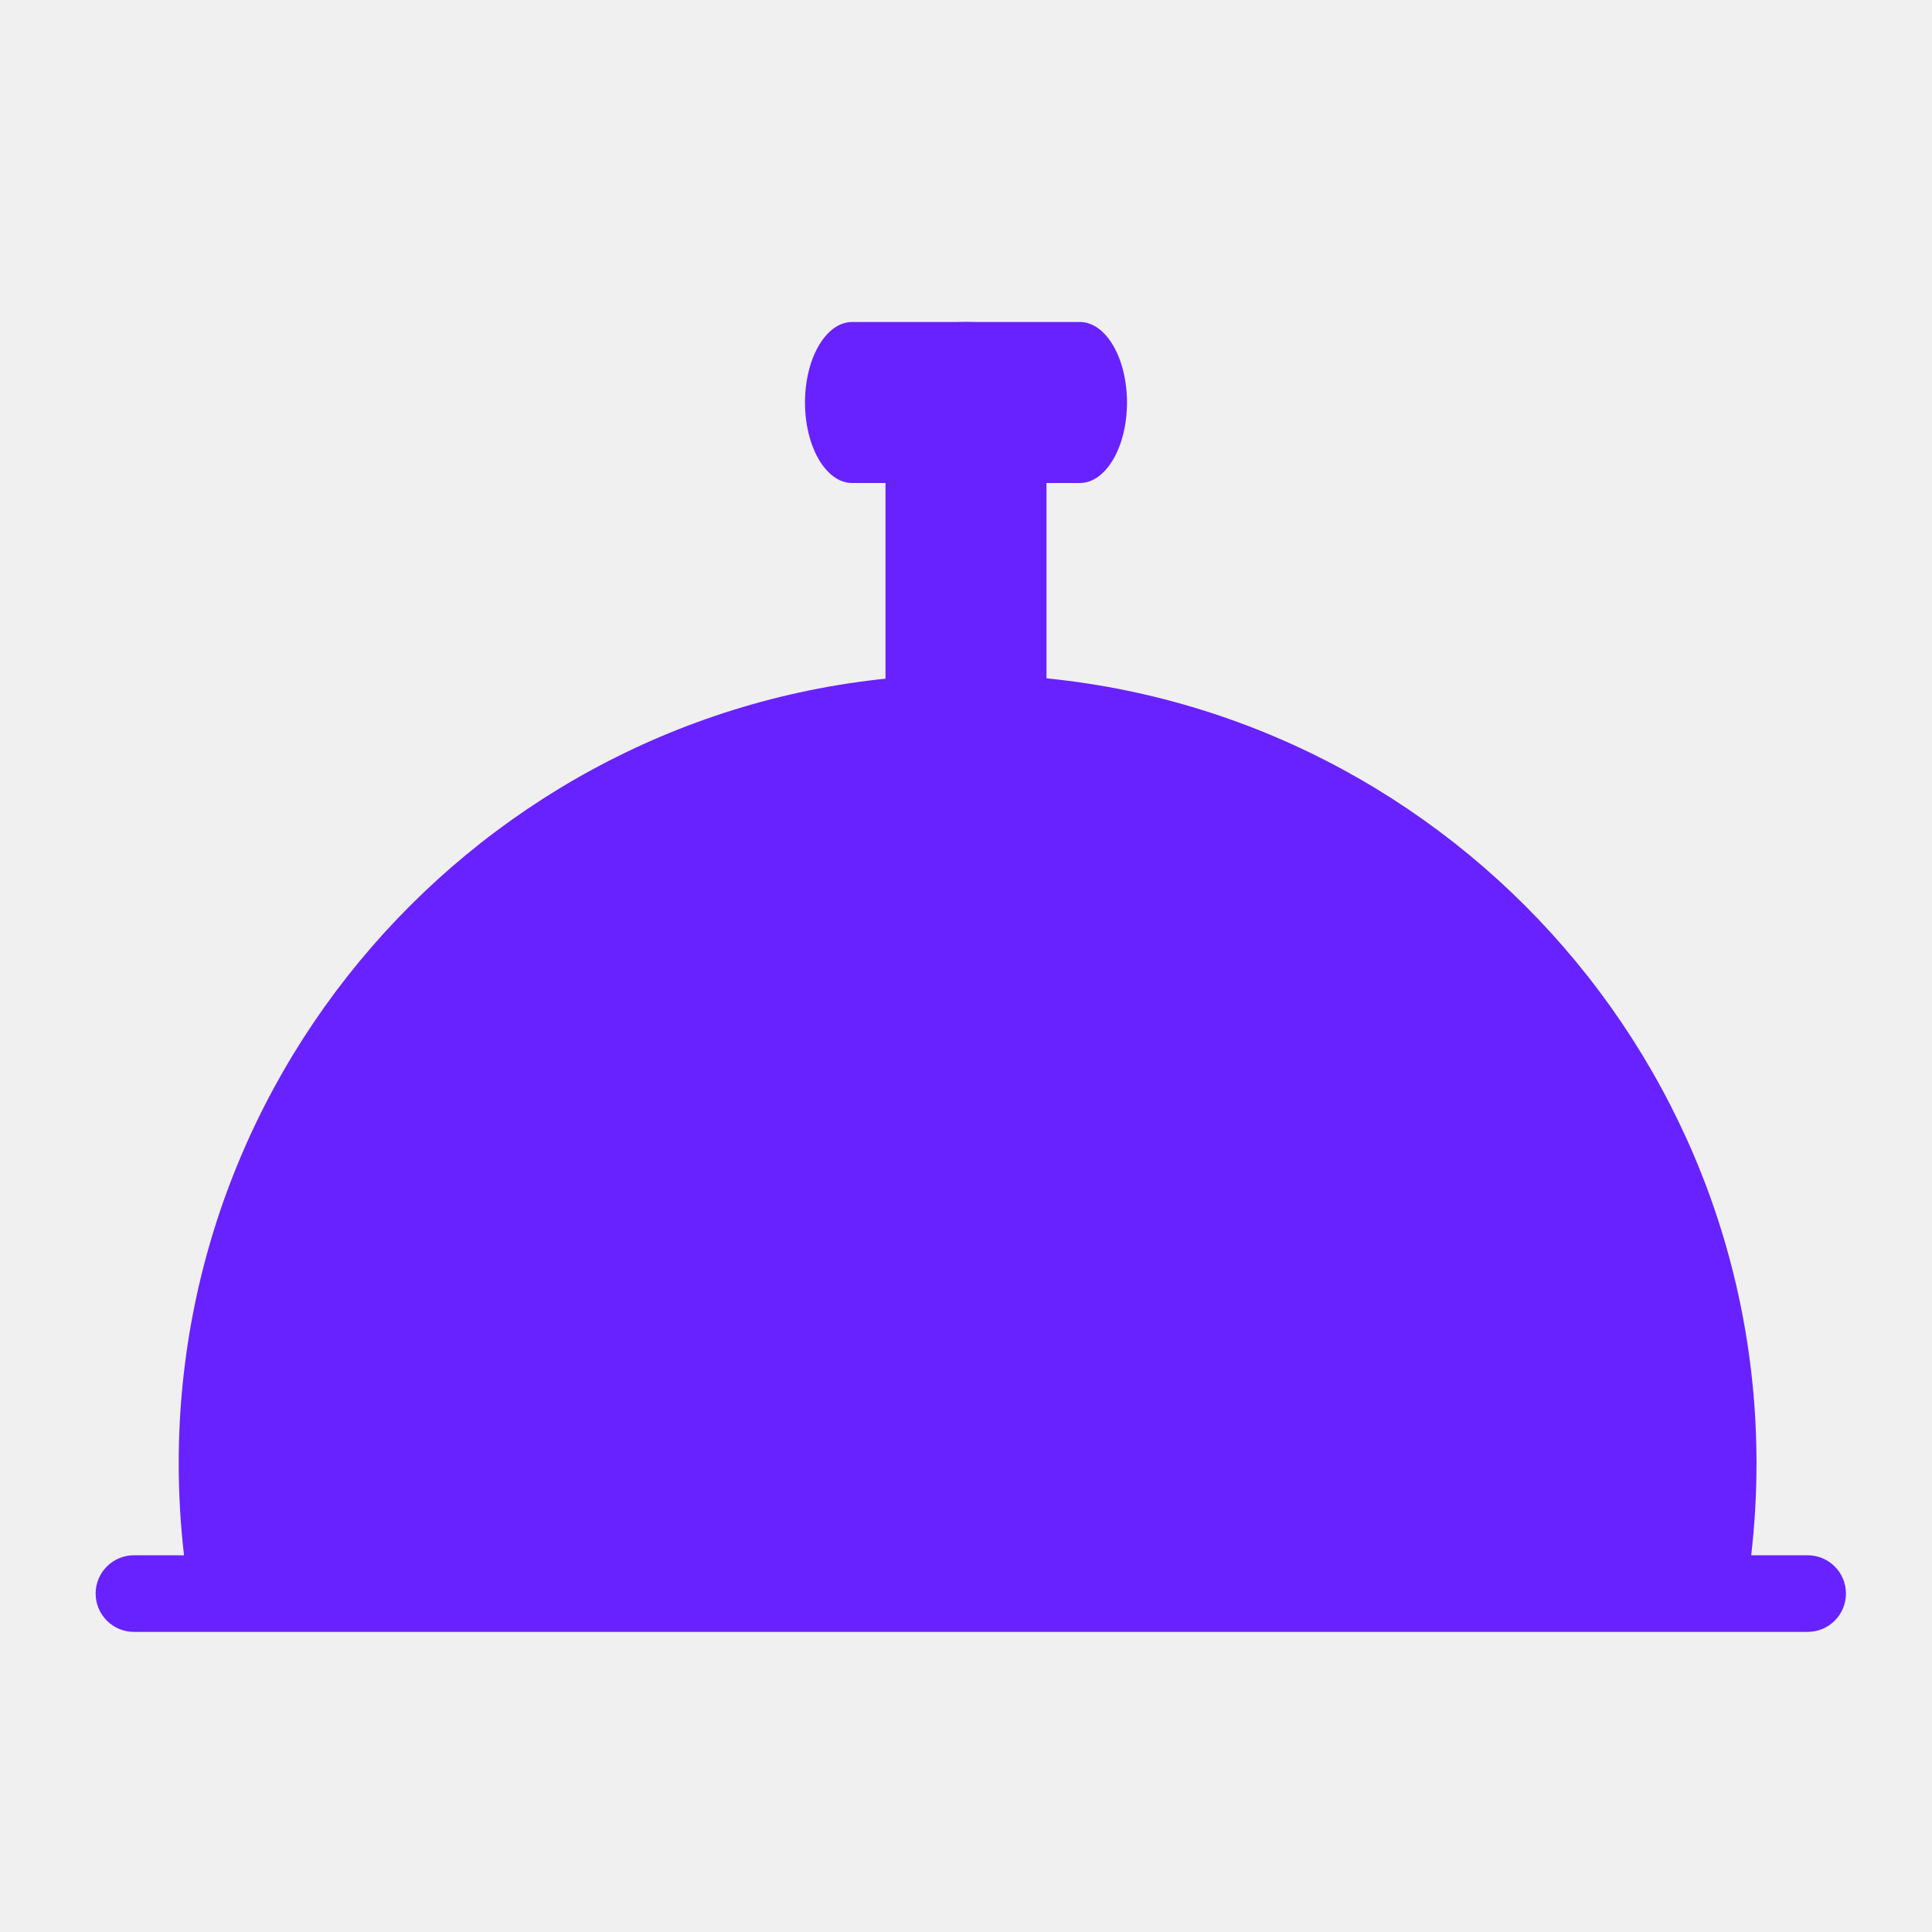
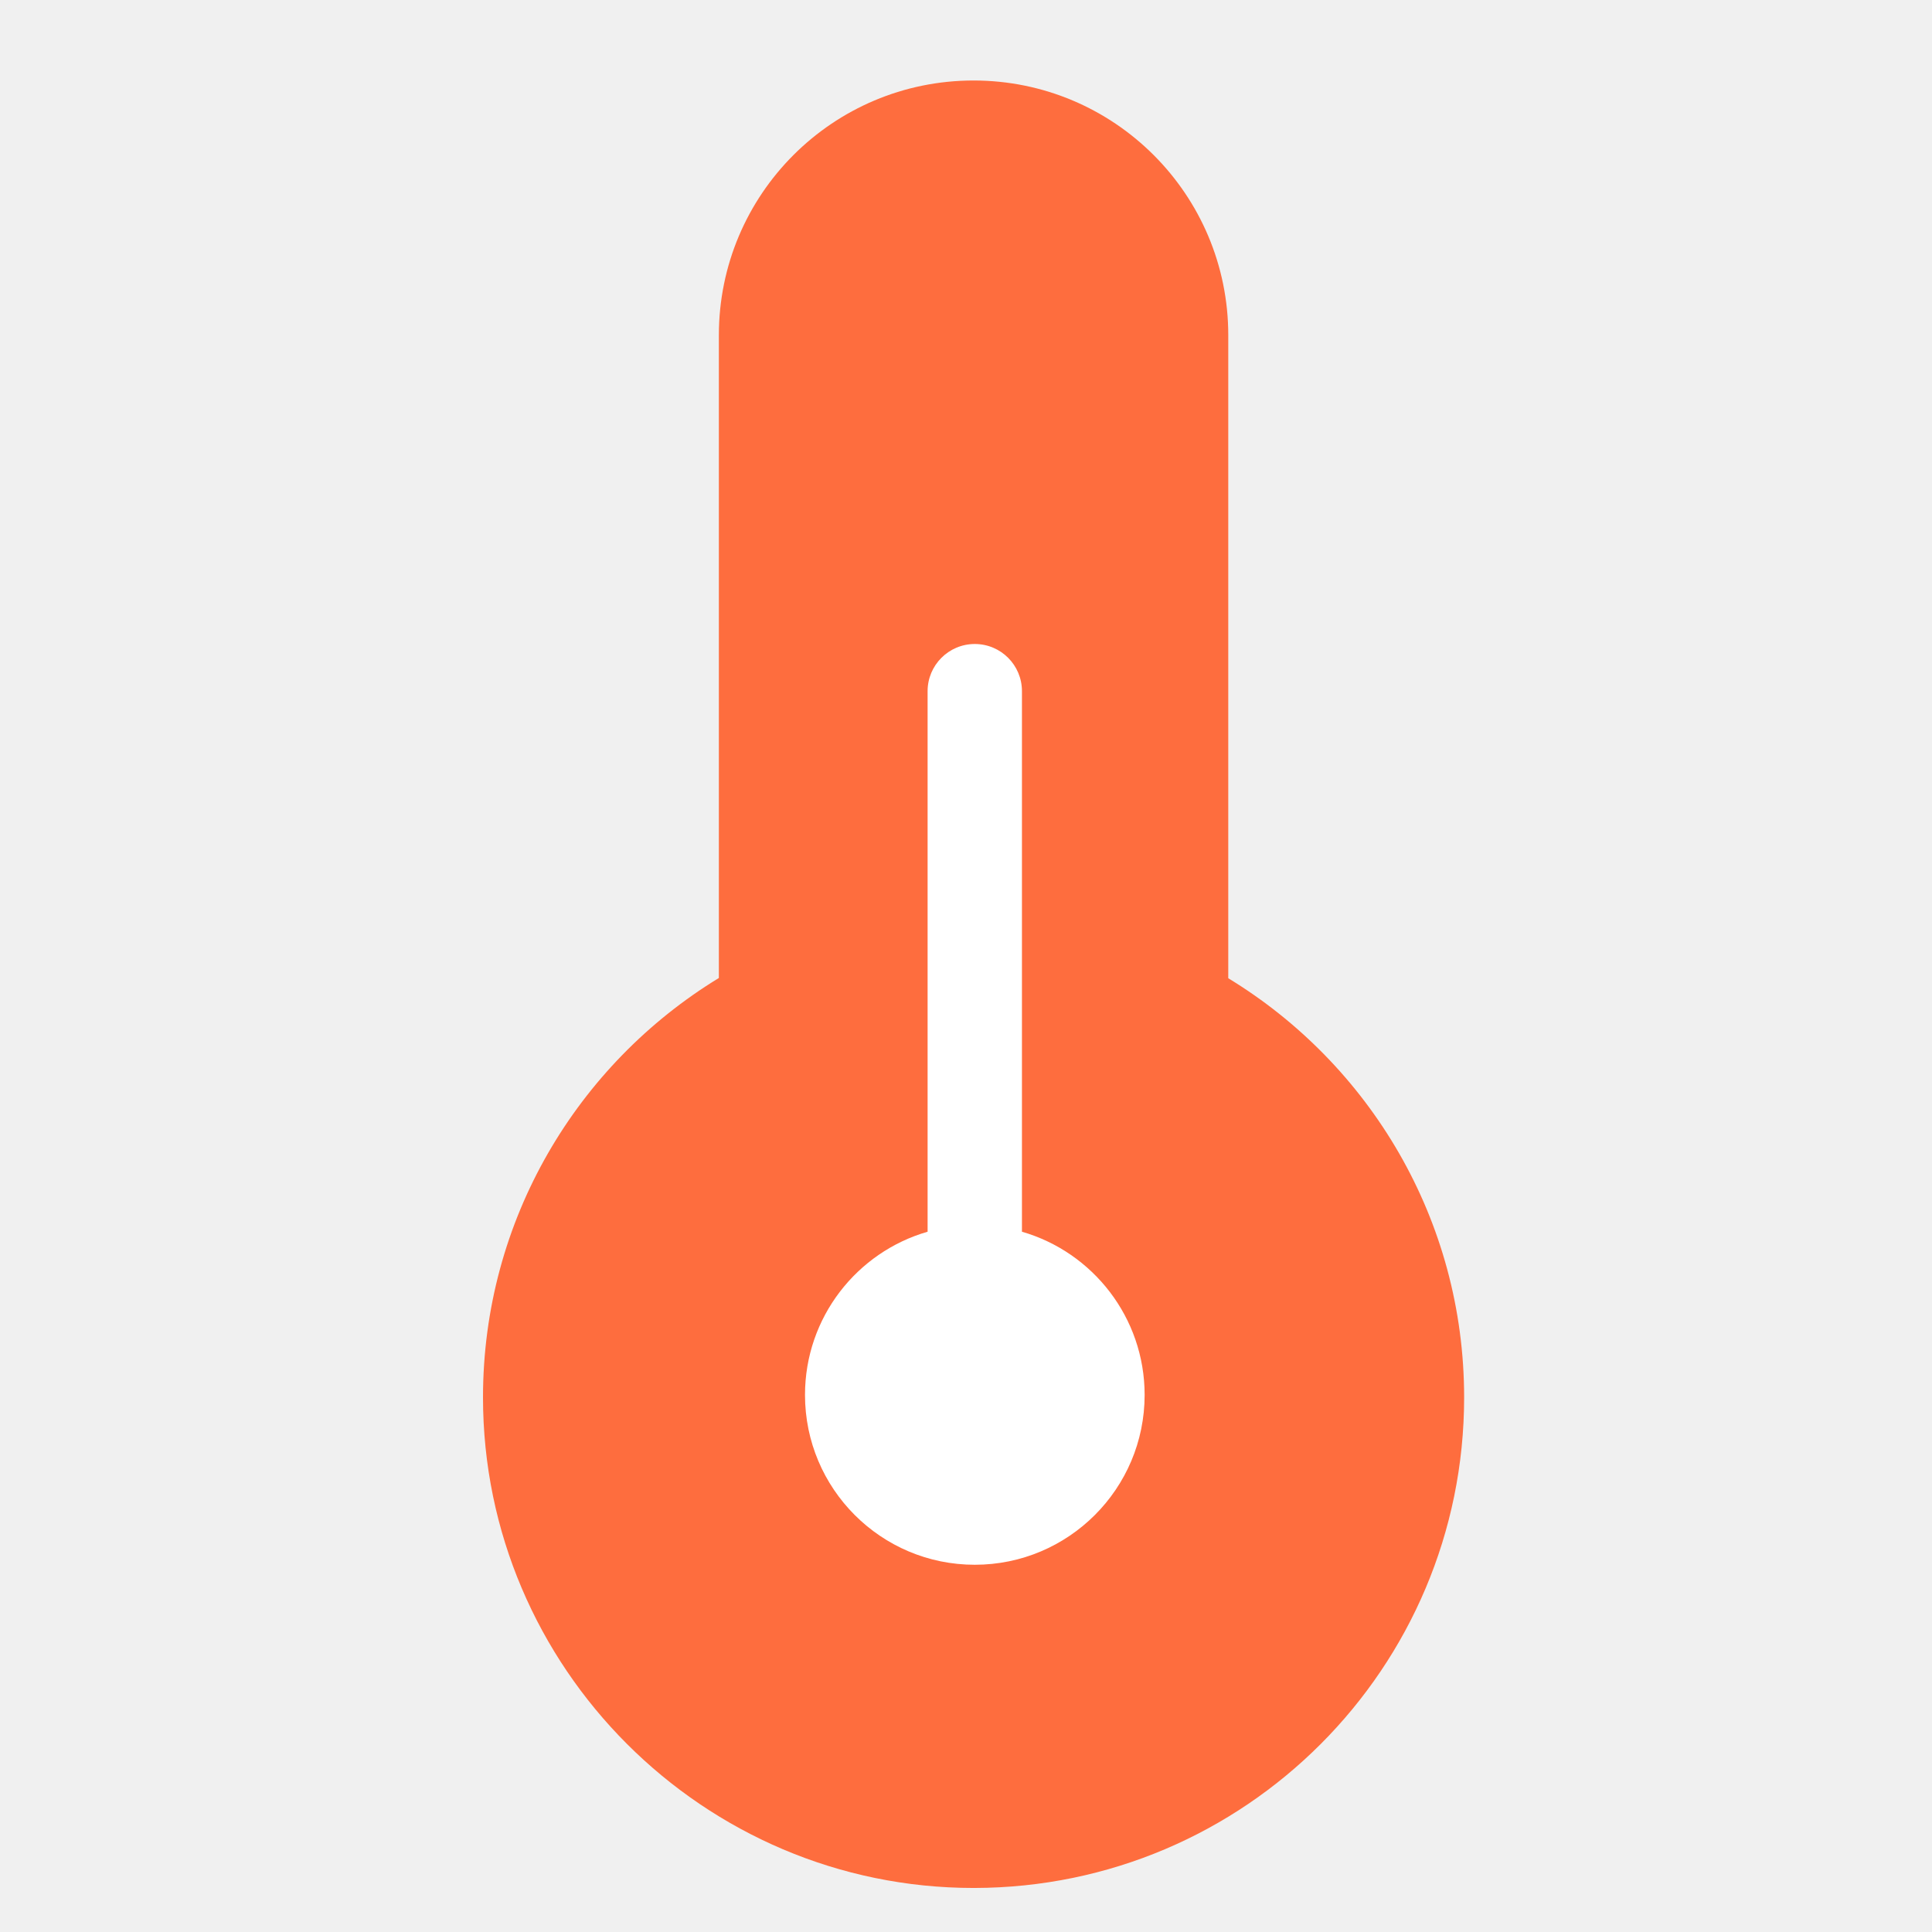
<svg xmlns="http://www.w3.org/2000/svg" width="24" height="24" viewBox="0 0 24 24" fill="none">
-   <path d="M22.455 19.32H21.754C21.798 18.942 21.82 18.56 21.82 18.179C21.82 12.775 17.424 8.378 12.02 8.378C6.616 8.378 2.22 12.775 2.22 18.179C2.22 18.56 2.242 18.942 2.286 19.32H1.664C1.402 19.32 1.188 19.533 1.188 19.796C1.188 20.059 1.402 20.272 1.664 20.272H22.455C22.718 20.272 22.931 20.059 22.931 19.796C22.931 19.533 22.718 19.32 22.455 19.32Z" fill="#6822FF" />
-   <path d="M12 9C11.448 9 11 8.787 11 8.524V4.476C11 4.213 11.448 4 12 4C12.552 4 13 4.213 13 4.476V8.524C13 8.787 12.552 9 12 9Z" fill="#6822FF" />
-   <path d="M13.415 6H10.585C10.262 6 10 5.552 10 5C10 4.448 10.262 4 10.585 4H13.415C13.738 4 14 4.448 14 5C14 5.552 13.738 6 13.415 6Z" fill="#6822FF" />
+   <path d="M12.094 1C10.345 1 8.93 2.416 8.93 4.164V12.149C7.174 13.22 6 15.152 6 17.359C6 20.716 8.74 23.453 12.094 23.453H12.103C15.464 23.448 18.188 20.723 18.188 17.359C18.188 15.152 17.013 13.22 15.258 12.152V4.164C15.258 2.416 13.842 1 12.094 1ZM12.68 15.365V8.65C12.68 8.327 12.417 8.064 12.094 8.064C11.77 8.064 11.508 8.327 11.508 8.65V15.365C10.629 15.618 9.984 16.429 9.984 17.392C9.984 18.557 10.929 19.502 12.094 19.502C13.259 19.502 14.203 18.557 14.203 17.392C14.203 16.431 13.559 15.618 12.68 15.365Z" fill="#FE6D3E" />
+   <path d="M12.68 8.65V15.365C13.559 15.618 14.203 16.431 14.203 17.392C14.203 18.557 13.259 19.502 12.094 19.502C10.929 19.502 9.984 18.557 9.984 17.392C9.984 16.429 10.629 15.618 11.508 15.365V8.65C11.508 8.326 11.77 8.064 12.094 8.064C12.417 8.064 12.68 8.326 12.68 8.65Z" fill="#FE6D3E" />
+   <path d="M12.68 8.65V15.365C13.559 15.618 14.203 16.431 14.203 17.392C14.203 18.557 13.259 19.502 12.094 19.502C10.929 19.502 9.984 18.557 9.984 17.392C9.984 16.429 10.629 15.618 11.508 15.365V8.65C11.508 8.326 11.77 8.064 12.094 8.064C12.417 8.064 12.68 8.326 12.68 8.65Z" fill="#FE6D3E" />
+   <path d="M12.695 8.586V15.301C13.574 15.554 14.219 16.367 14.219 17.328C14.219 18.493 13.274 19.438 12.109 19.438C10.944 19.438 10 18.493 10 17.328C10 16.365 10.645 15.554 11.523 15.301V8.586C11.523 8.262 11.786 8 12.109 8C12.433 8 12.695 8.262 12.695 8.586Z" fill="white" />
</svg>
